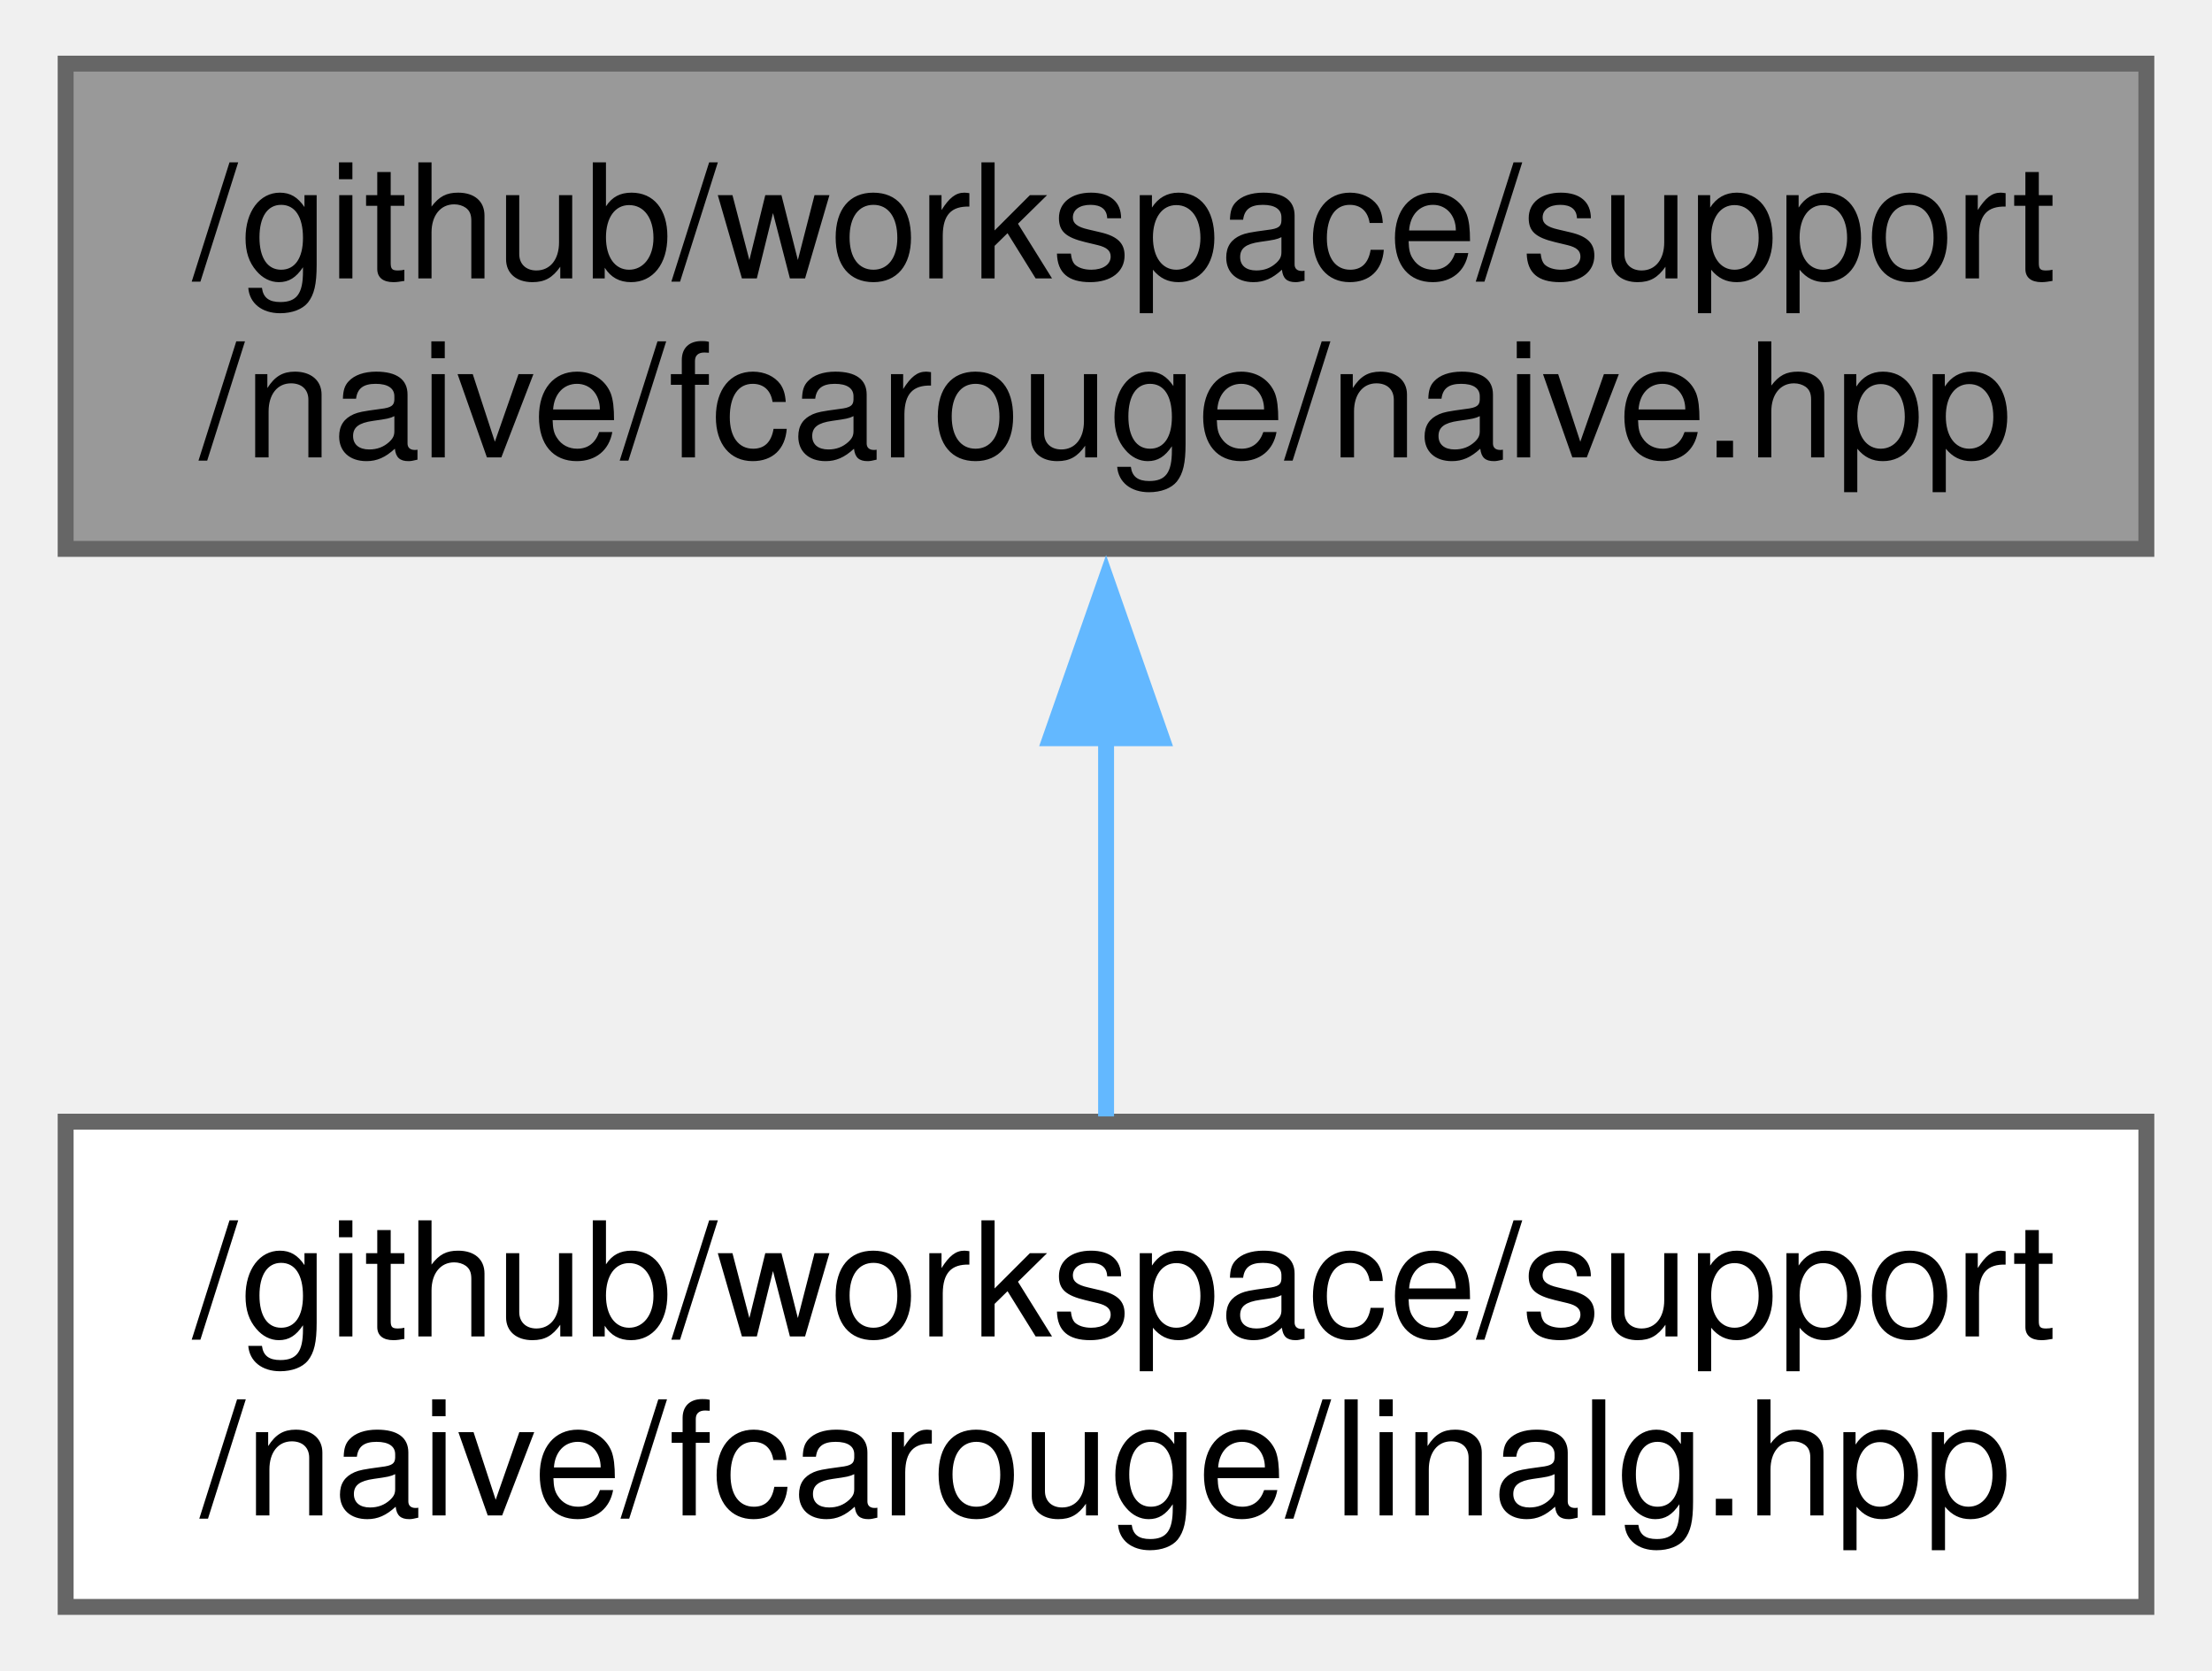
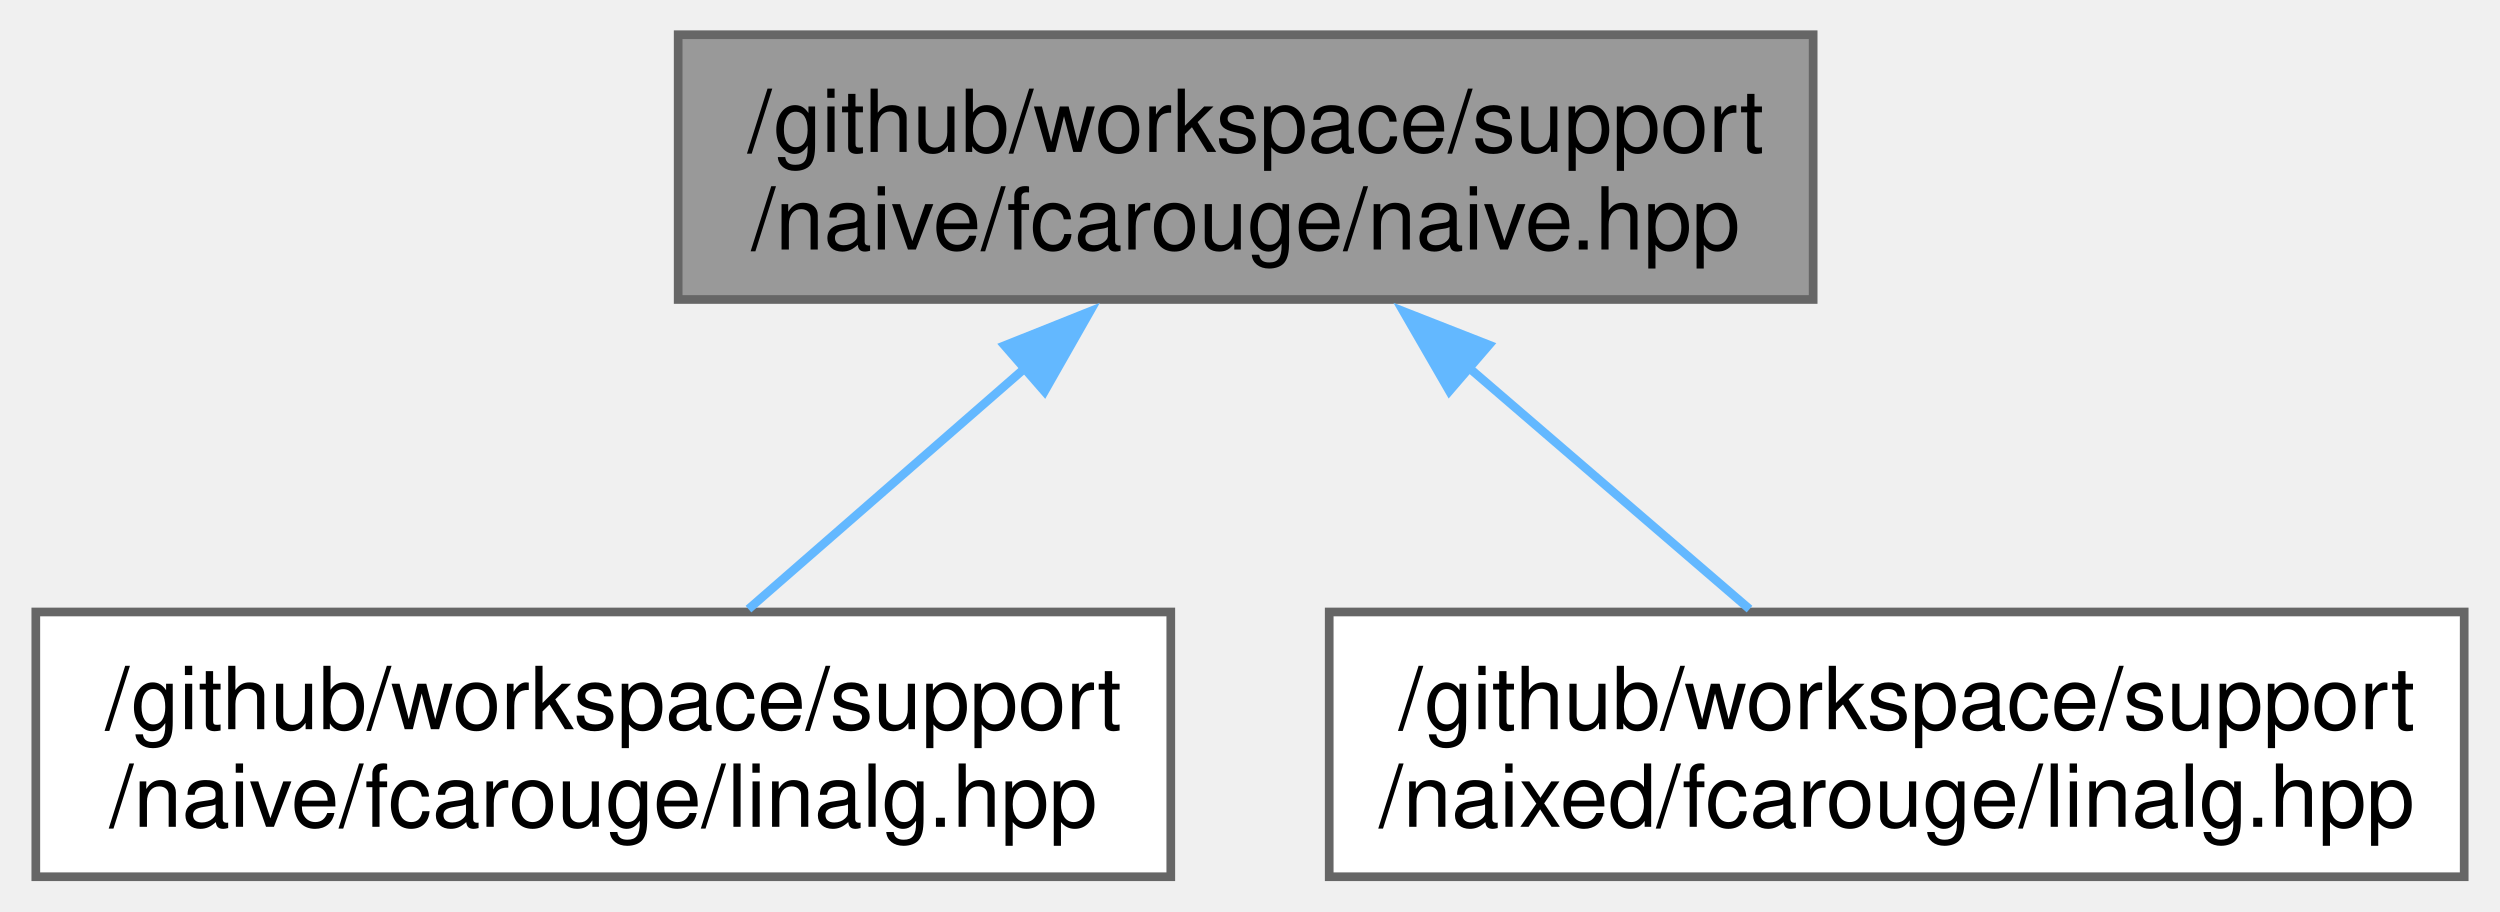
- <svg xmlns="http://www.w3.org/2000/svg" xmlns:xlink="http://www.w3.org/1999/xlink" width="139pt" height="105pt" viewBox="0.00 0.00 138.75 105.00">
+ <svg xmlns="http://www.w3.org/2000/svg" xmlns:xlink="http://www.w3.org/1999/xlink" width="288pt" height="105pt" viewBox="0.00 0.00 287.75 105.00">
  <g id="graph0" class="graph" transform="scale(1 1) rotate(0) translate(4 101)">
    <g id="Node000001" class="node">
      <g id="a_Node000001">
        <a xlink:title="Linear algebra array-based naive implementation.">
-           <polygon fill="#999999" stroke="#666666" points="130.75,-97 0,-97 0,-66.5 130.75,-66.5 130.75,-97" />
-           <text text-anchor="start" x="8" y="-83.5" font-family="Helvetica,sans-Serif" font-size="10.00">/github/workspace/support</text>
-           <text text-anchor="middle" x="65.38" y="-72.25" font-family="Helvetica,sans-Serif" font-size="10.00">/naive/fcarouge/naive.hpp</text>
+           <polygon fill="#999999" stroke="#666666" points="204.75,-97 74,-97 74,-66.5 204.75,-66.5 204.75,-97" />
+           <text text-anchor="start" x="82" y="-83.5" font-family="Helvetica,sans-Serif" font-size="10.00">/github/workspace/support</text>
+           <text text-anchor="middle" x="139.38" y="-72.25" font-family="Helvetica,sans-Serif" font-size="10.00">/naive/fcarouge/naive.hpp</text>
        </a>
      </g>
    </g>
    <g id="Node000002" class="node">
      <g id="a_Node000002">
        <a xlink:href="naive_2fcarouge_2linalg_8hpp.xhtml" target="_top" xlink:title=" ">
          <polygon fill="white" stroke="#666666" points="130.75,-30.5 0,-30.5 0,0 130.75,0 130.75,-30.5" />
          <text text-anchor="start" x="8" y="-17" font-family="Helvetica,sans-Serif" font-size="10.00">/github/workspace/support</text>
          <text text-anchor="middle" x="65.38" y="-5.75" font-family="Helvetica,sans-Serif" font-size="10.00">/naive/fcarouge/linalg.hpp</text>
        </a>
      </g>
    </g>
    <g id="edge1_Node000001_Node000002" class="edge">
      <g id="a_edge1_Node000001_Node000002">
        <a xlink:title=" ">
-           <path fill="none" stroke="#63b8ff" d="M65.38,-54.81C65.38,-46.64 65.38,-37.91 65.38,-30.83" />
-           <polygon fill="#63b8ff" stroke="#63b8ff" points="61.88,-54.6 65.38,-64.6 68.88,-54.6 61.88,-54.6" />
+           <path fill="none" stroke="#63b8ff" d="M114.12,-58.74C103.55,-49.53 91.55,-39.06 82.1,-30.83" />
+           <polygon fill="#63b8ff" stroke="#63b8ff" points="111.6,-61.19 121.44,-65.12 116.2,-55.91 111.6,-61.19" />
+         </a>
+       </g>
+     </g>
+     <g id="Node000003" class="node">
+       <g id="a_Node000003">
+         <a xlink:href="naixed_2fcarouge_2linalg_8hpp.xhtml" target="_top" xlink:title="Scalar type indexed-based linear algebra with naive implementation.">
+           <polygon fill="white" stroke="#666666" points="279.75,-30.5 149,-30.5 149,0 279.75,0 279.75,-30.5" />
+           <text text-anchor="start" x="157" y="-17" font-family="Helvetica,sans-Serif" font-size="10.00">/github/workspace/support</text>
+           <text text-anchor="middle" x="214.38" y="-5.75" font-family="Helvetica,sans-Serif" font-size="10.00">/naixed/fcarouge/linalg.hpp</text>
+         </a>
+       </g>
+     </g>
+     <g id="edge2_Node000001_Node000003" class="edge">
+       <g id="a_edge2_Node000001_Node000003">
+         <a xlink:title=" ">
+           <path fill="none" stroke="#63b8ff" d="M164.97,-58.74C175.68,-49.53 187.85,-39.06 197.42,-30.83" />
+           <polygon fill="#63b8ff" stroke="#63b8ff" points="162.84,-55.95 157.54,-65.13 167.41,-61.26 162.84,-55.95" />
        </a>
      </g>
    </g>
  </g>
</svg>
